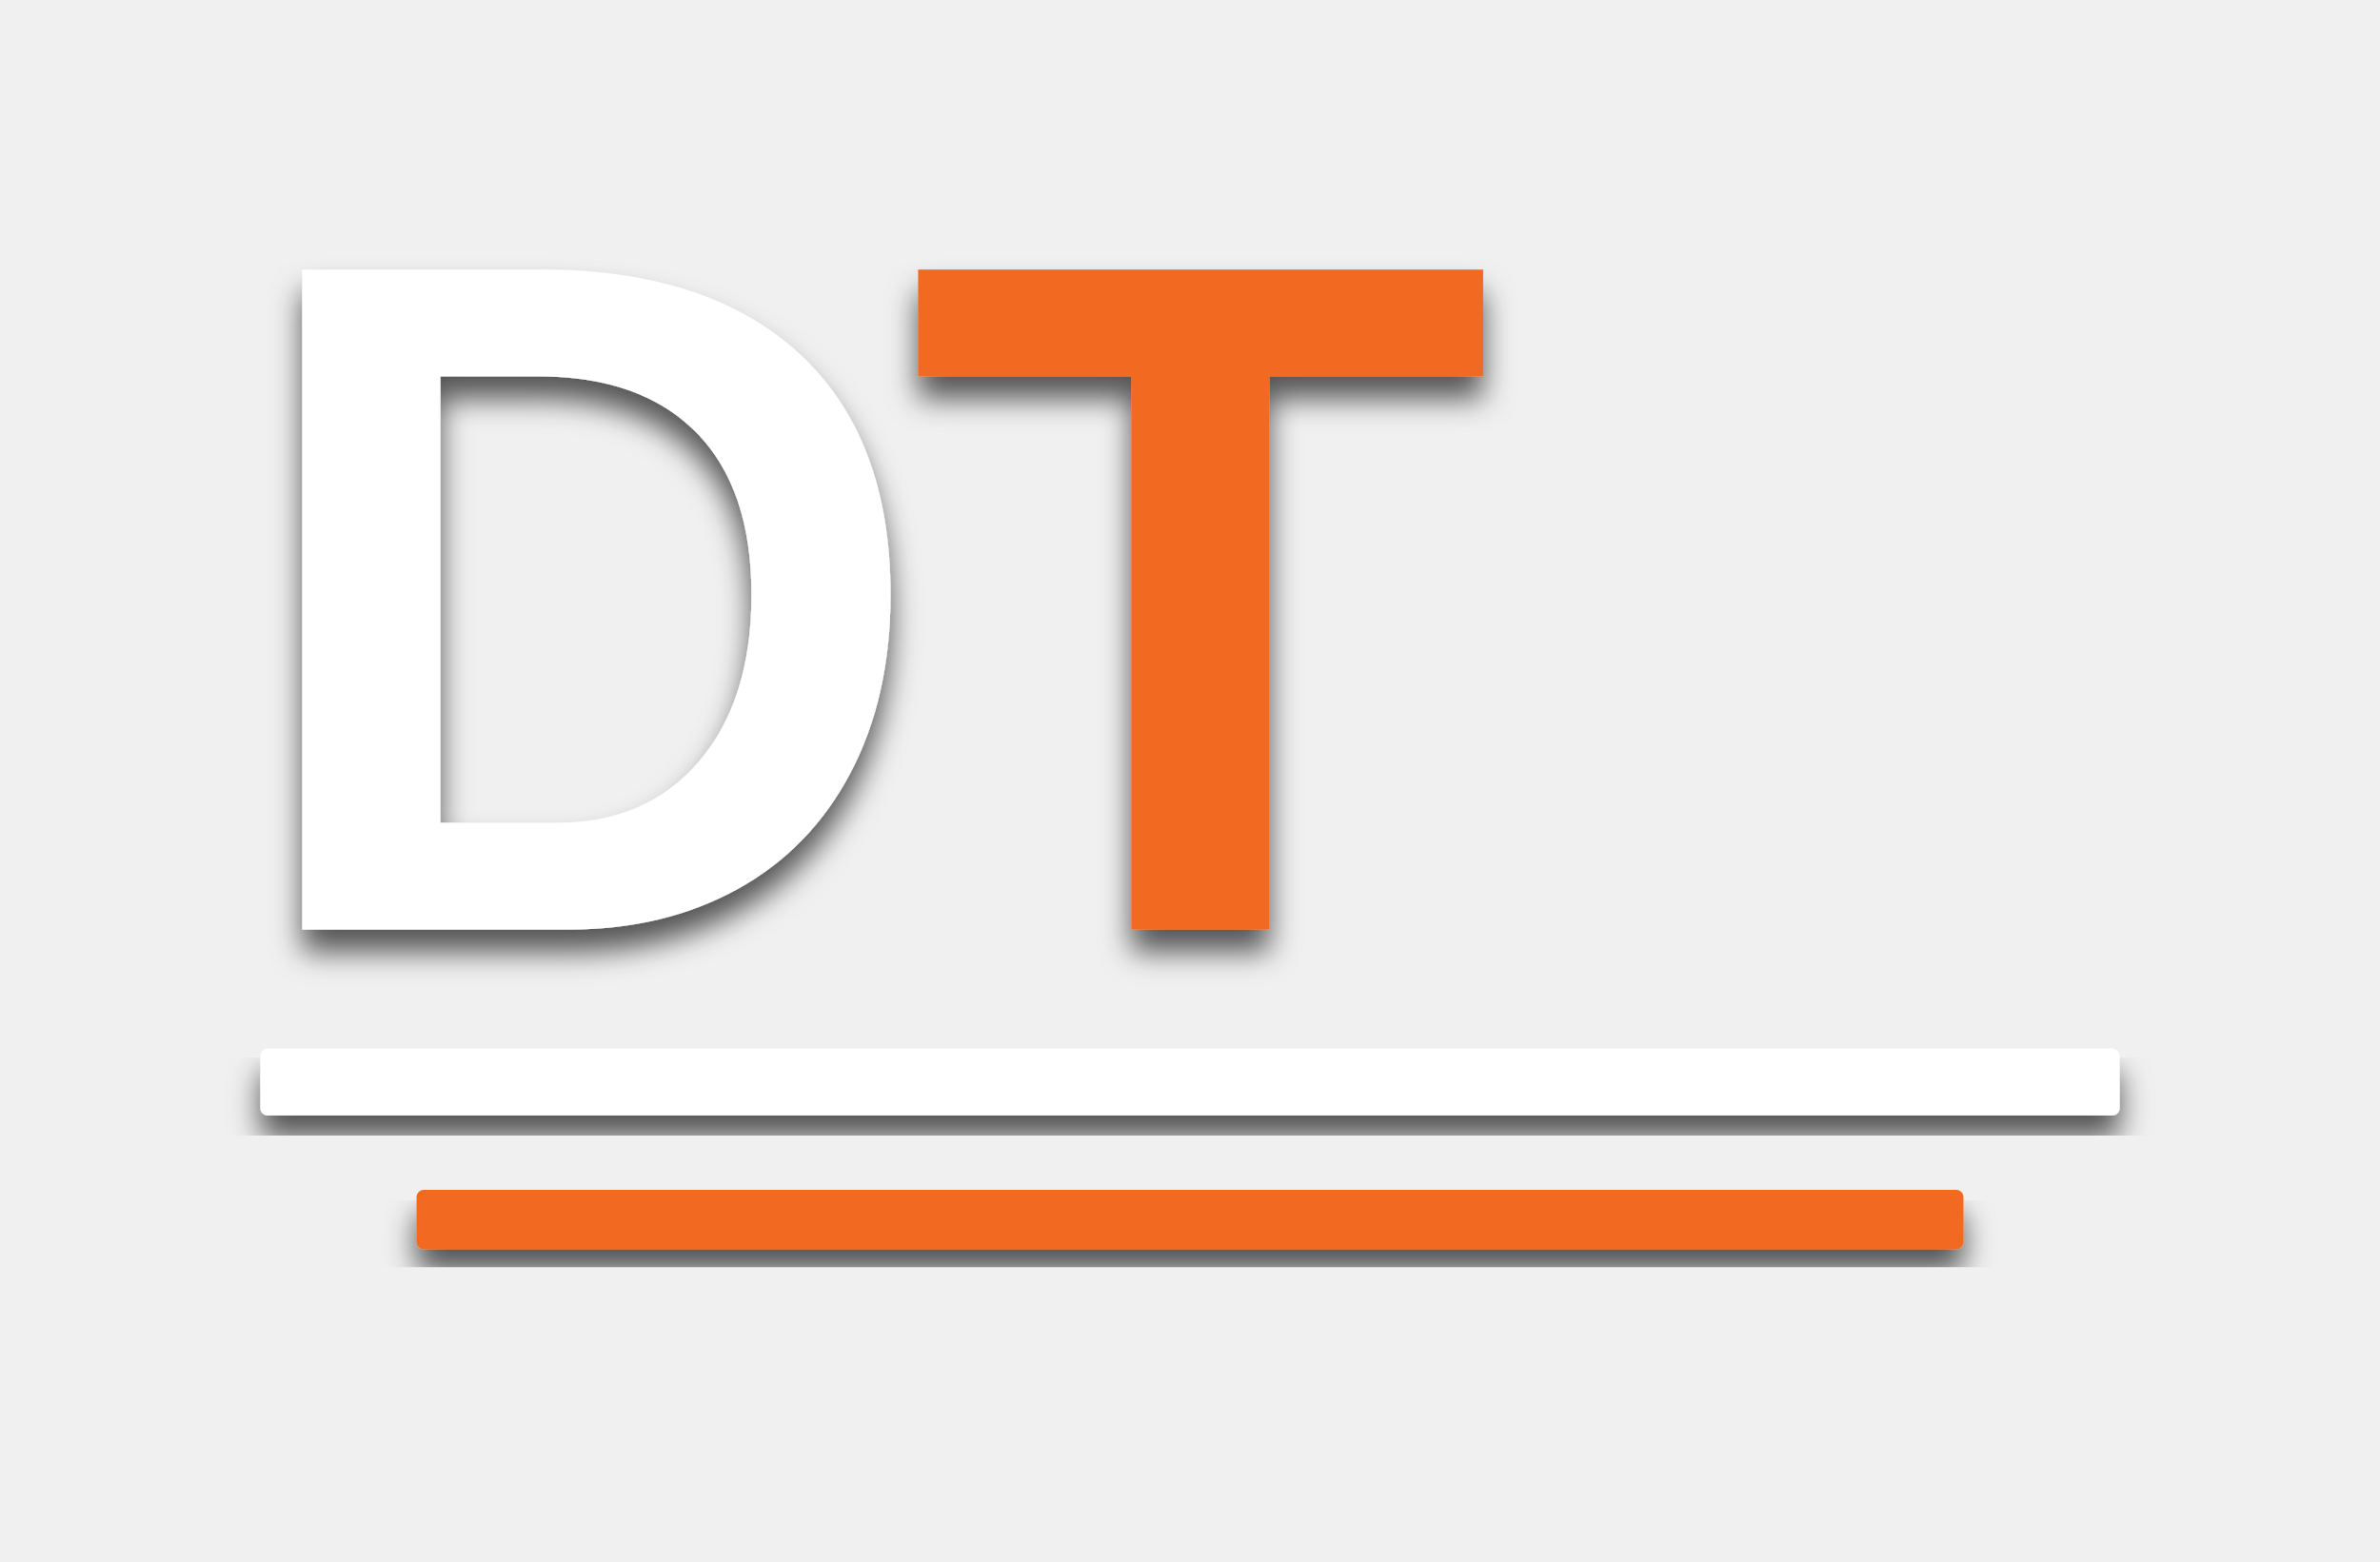
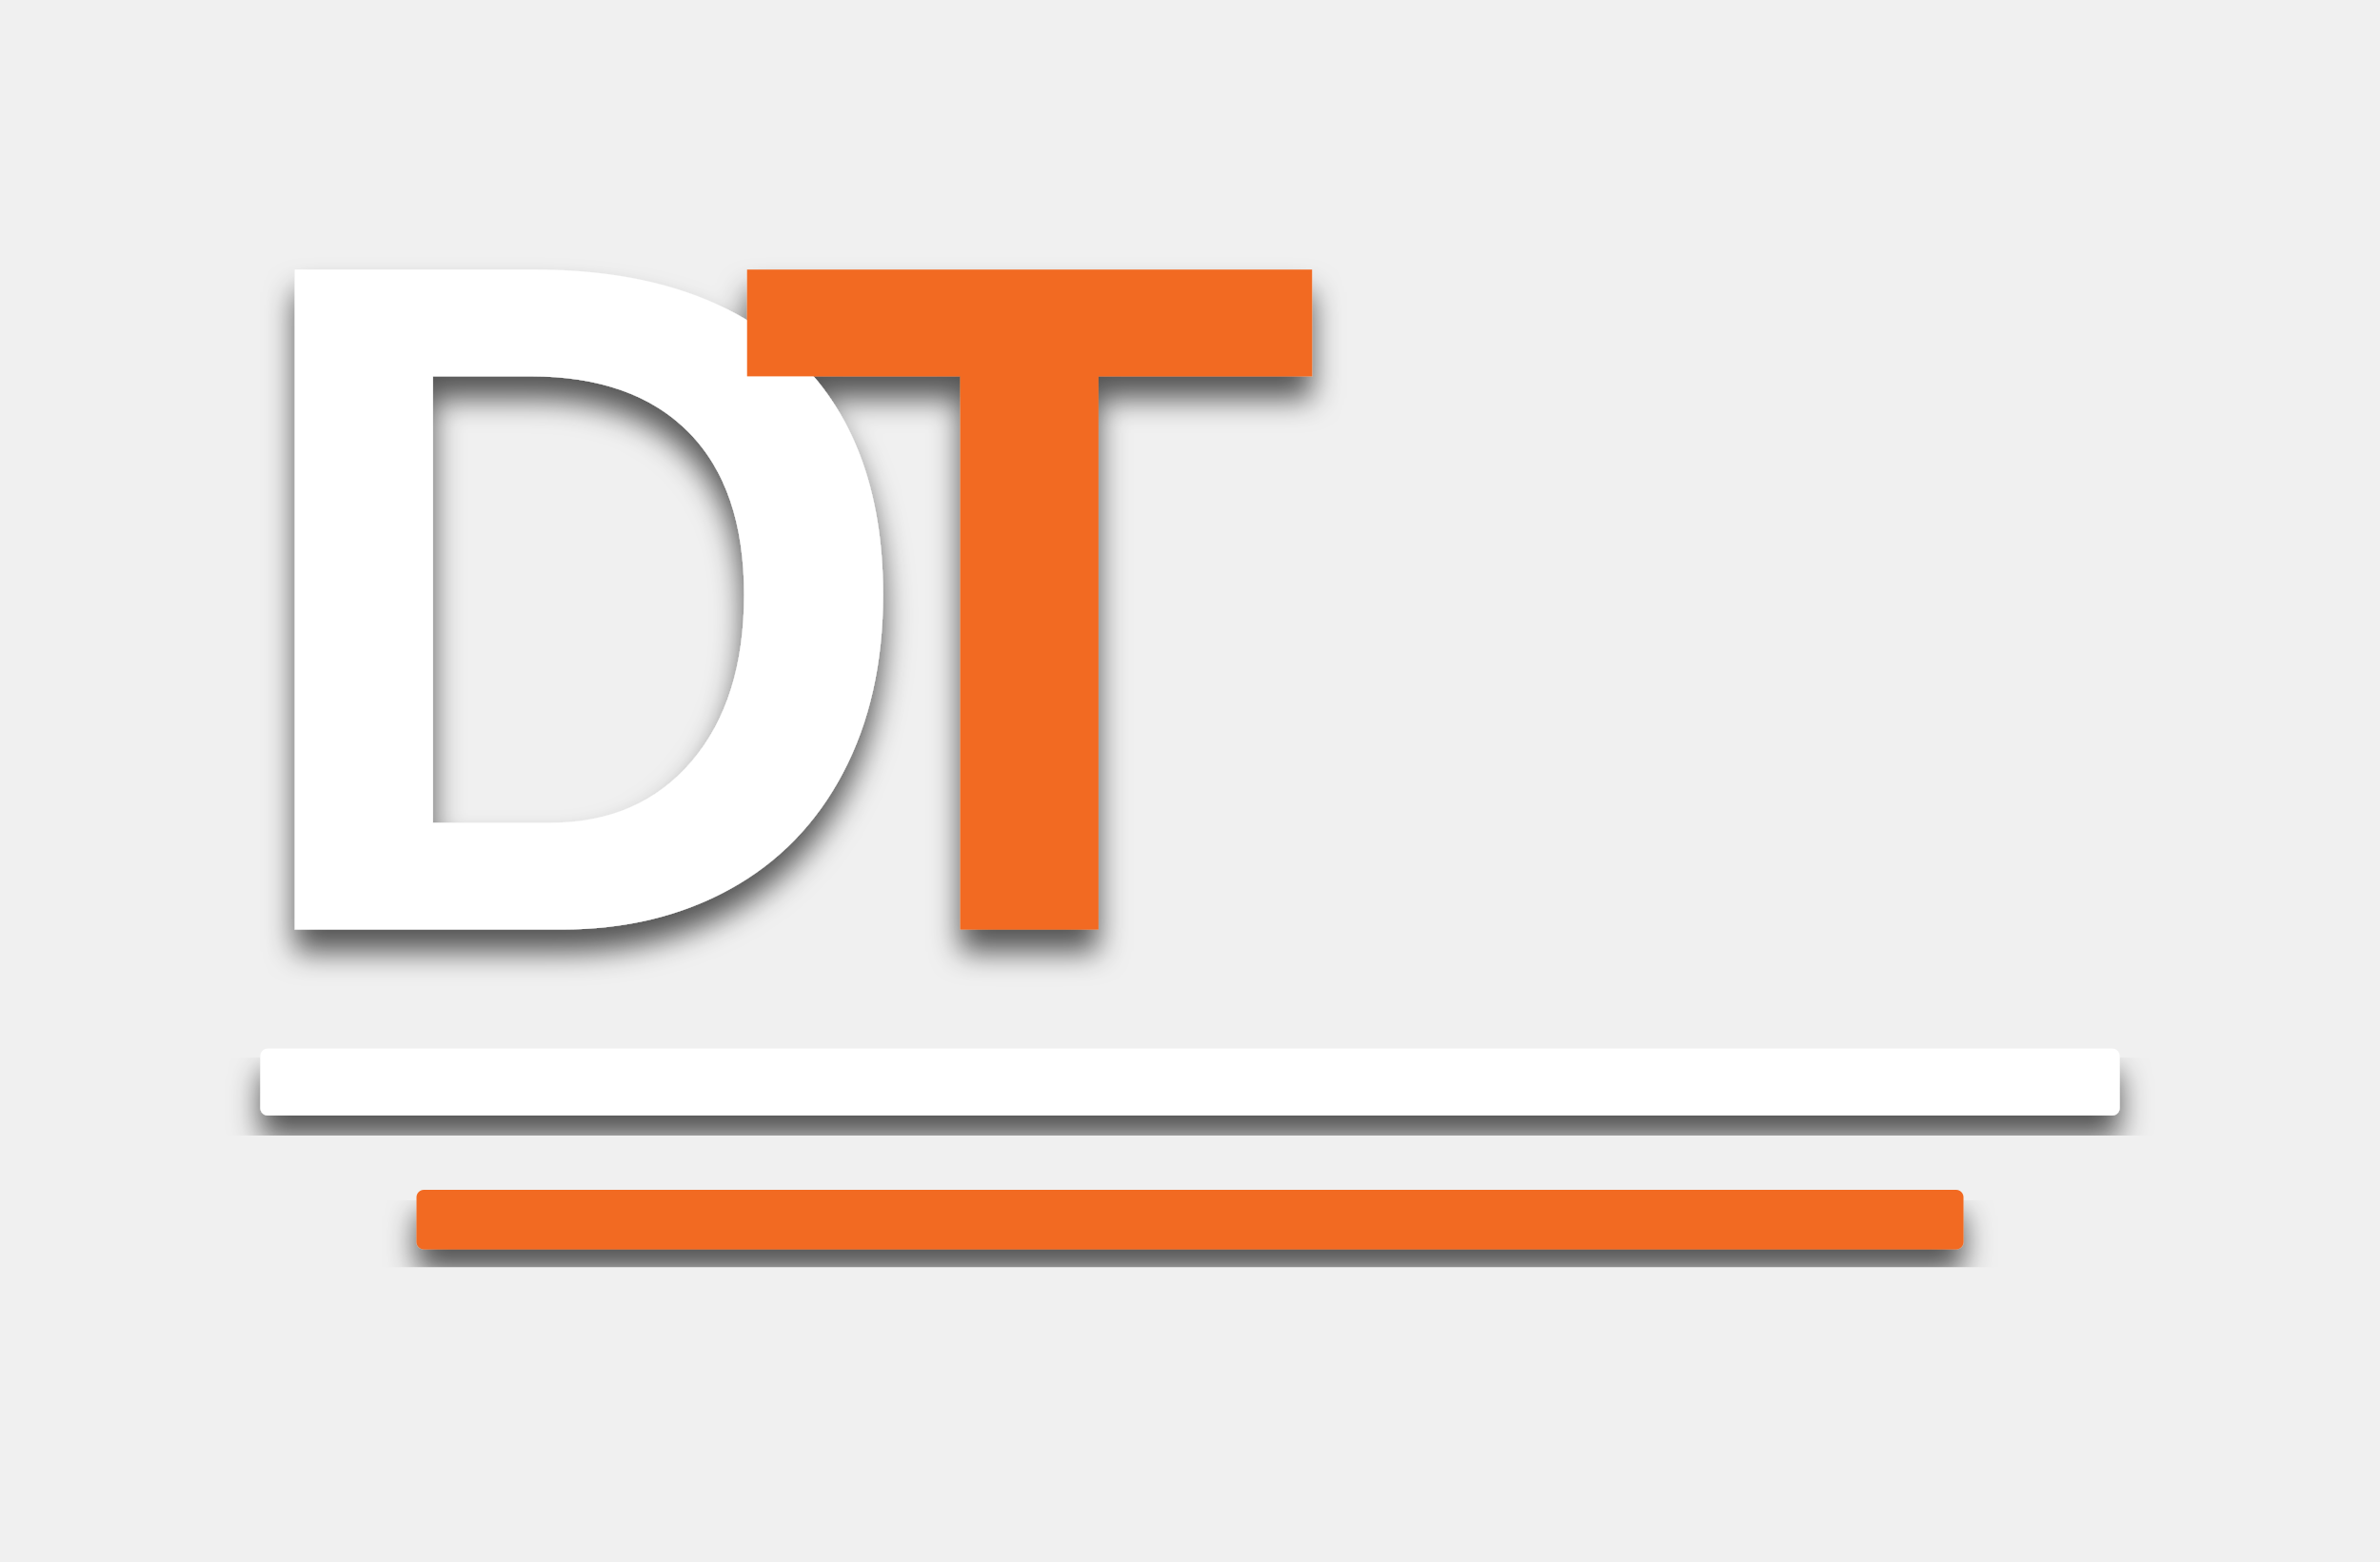
<svg xmlns="http://www.w3.org/2000/svg" viewBox="0 0 640 420" role="img" aria-label="Doer Tough DT logo">
  <defs>
    <filter id="shadow" x="-20%" y="-20%" width="140%" height="150%">
      <feDropShadow dx="0" dy="6" stdDeviation="4" flood-color="#000" flood-opacity=".65" />
    </filter>
  </defs>
  <g font-family="Arial Black,Arial,sans-serif" font-weight="900" filter="url(#shadow)">
-     <text x="64" y="250" font-size="258" fill="#fff">D</text>
-     <text x="244" y="250" font-size="258" fill="#f26b21">T</text>
+     <text x="62" y="250" font-size="258" fill="#fff">D</text>
+     <text x="198" y="250" font-size="258" fill="#f26b21">T</text>
  </g>
  <rect x="70" y="282" width="500" height="18" rx="2" fill="#fff" filter="url(#shadow)" />
  <rect x="112" y="320" width="416" height="16" rx="2" fill="#f26b21" filter="url(#shadow)" />
</svg>
